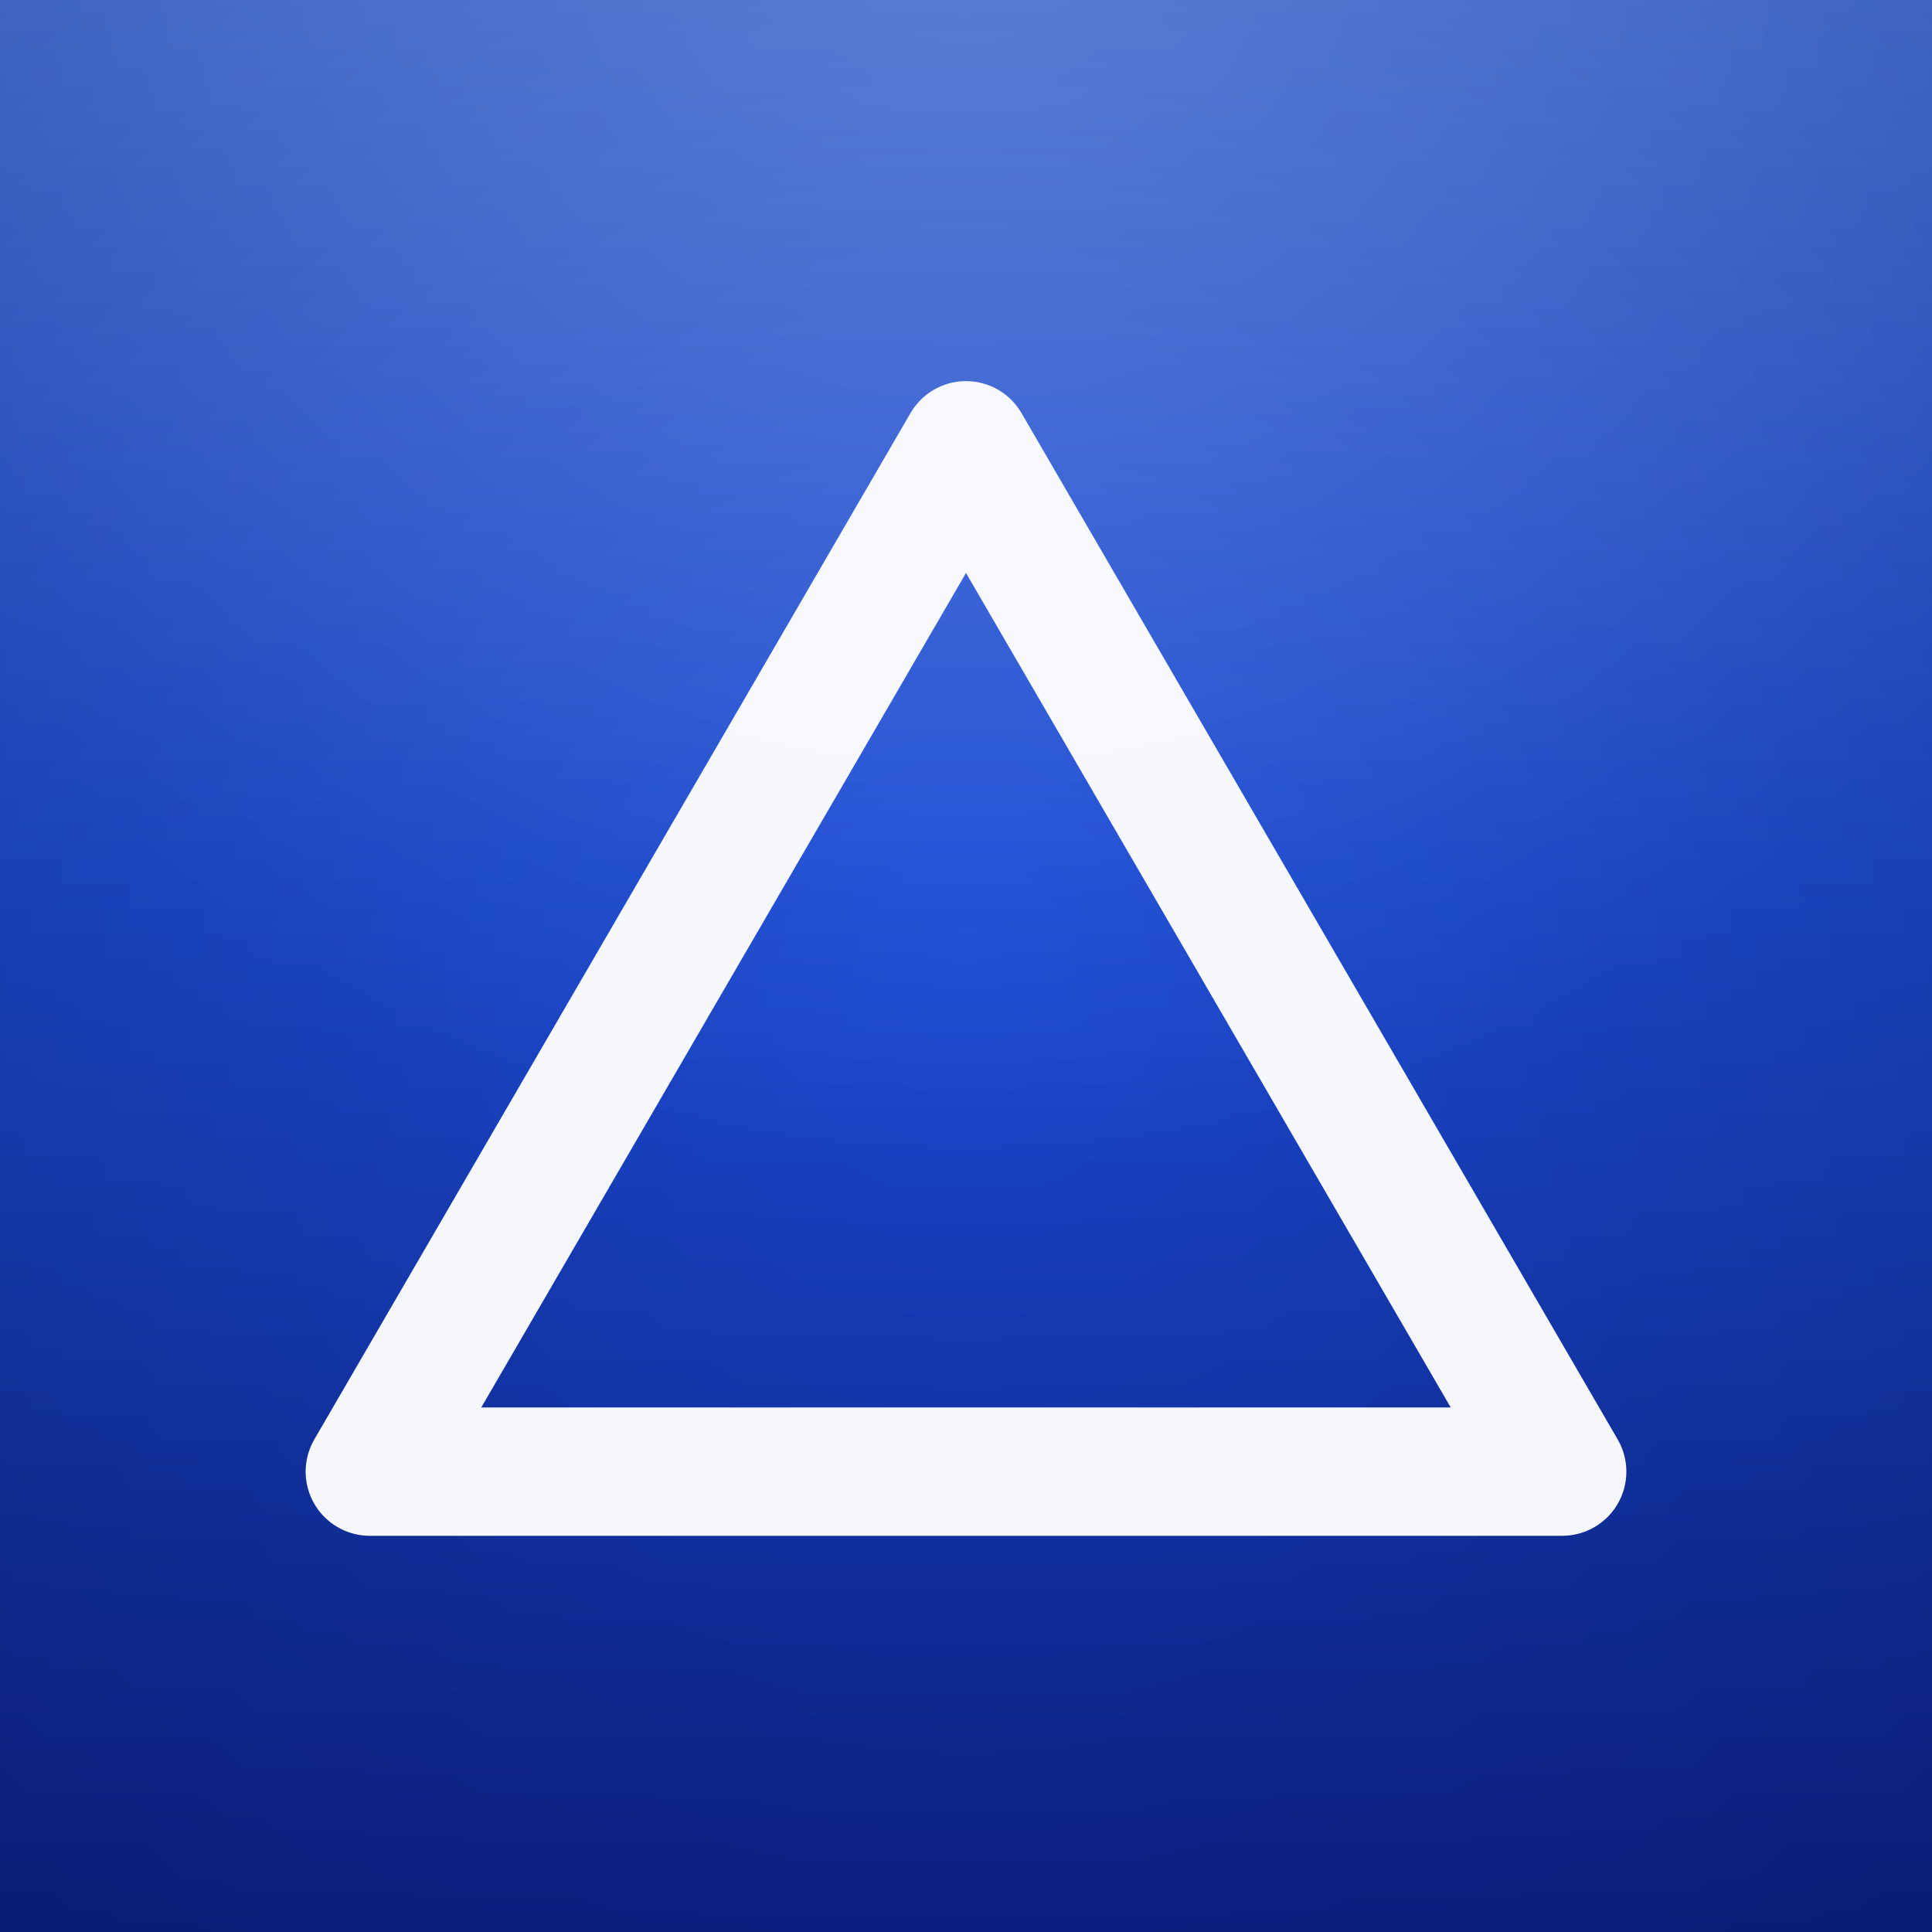
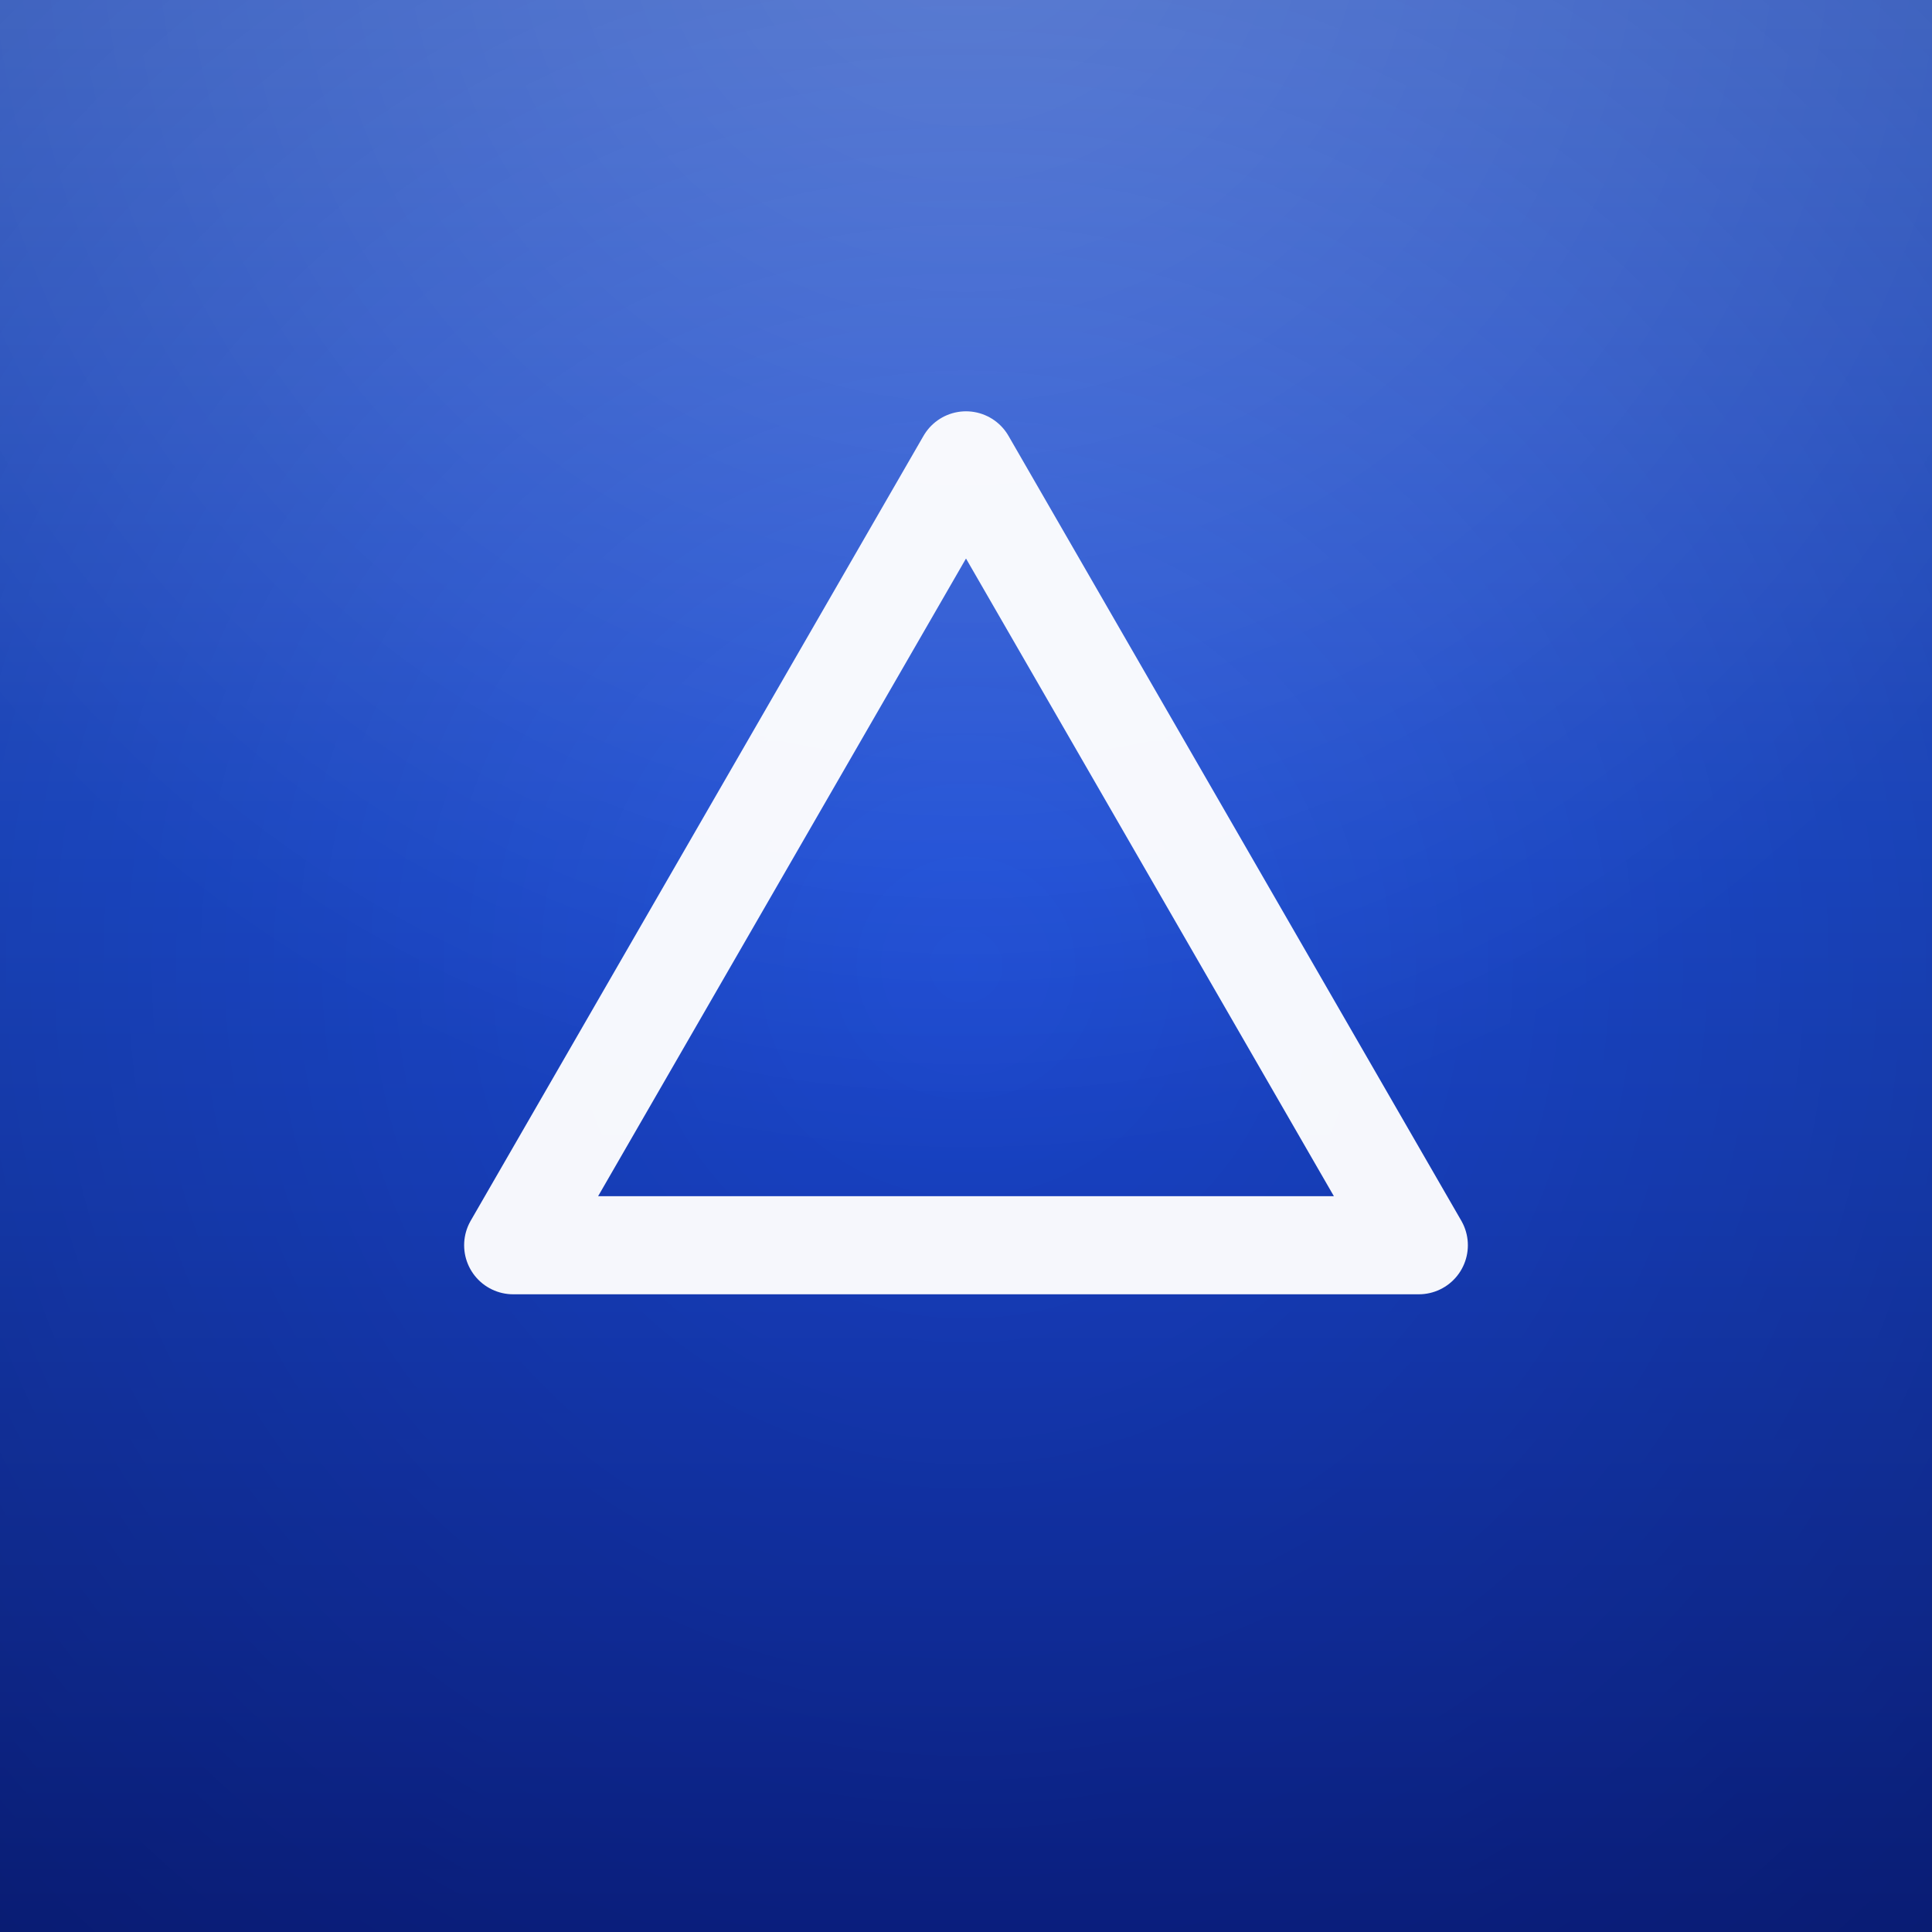
<svg xmlns="http://www.w3.org/2000/svg" viewBox="0 0 512 512">
  <defs>
    <linearGradient id="bg" x1="0" y1="512" x2="0" y2="0" gradientUnits="userSpaceOnUse">
      <stop offset="0%" stop-color="#0C2494" />
      <stop offset="55%" stop-color="#1D4ED8" />
      <stop offset="100%" stop-color="#4A7AF5" />
    </linearGradient>
    <radialGradient id="shine" cx="50%" cy="-5%" r="65%">
      <stop offset="0%" stop-color="#FFFFFF" stop-opacity="0.18" />
      <stop offset="100%" stop-color="#FFFFFF" stop-opacity="0" />
    </radialGradient>
    <radialGradient id="vignette" cx="50%" cy="50%" r="70%">
      <stop offset="0%" stop-color="#000000" stop-opacity="0" />
      <stop offset="100%" stop-color="#000000" stop-opacity="0.22" />
    </radialGradient>
  </defs>
  <rect width="512" height="512" fill="url(#bg)" />
  <rect width="512" height="512" fill="url(#shine)" />
  <rect width="512" height="512" fill="url(#vignette)" />
-   <path d="M256,118 L98,390 L414,390 Z" fill="none" stroke="#FFFFFF" stroke-opacity="0.96" stroke-width="34" stroke-linejoin="round" stroke-linecap="round" />
+   <path d="M256,122 L136,330 L376,330 Z" fill="none" stroke="#FFFFFF" stroke-opacity="0.96" stroke-width="26" stroke-linejoin="round" stroke-linecap="round" />
</svg>
